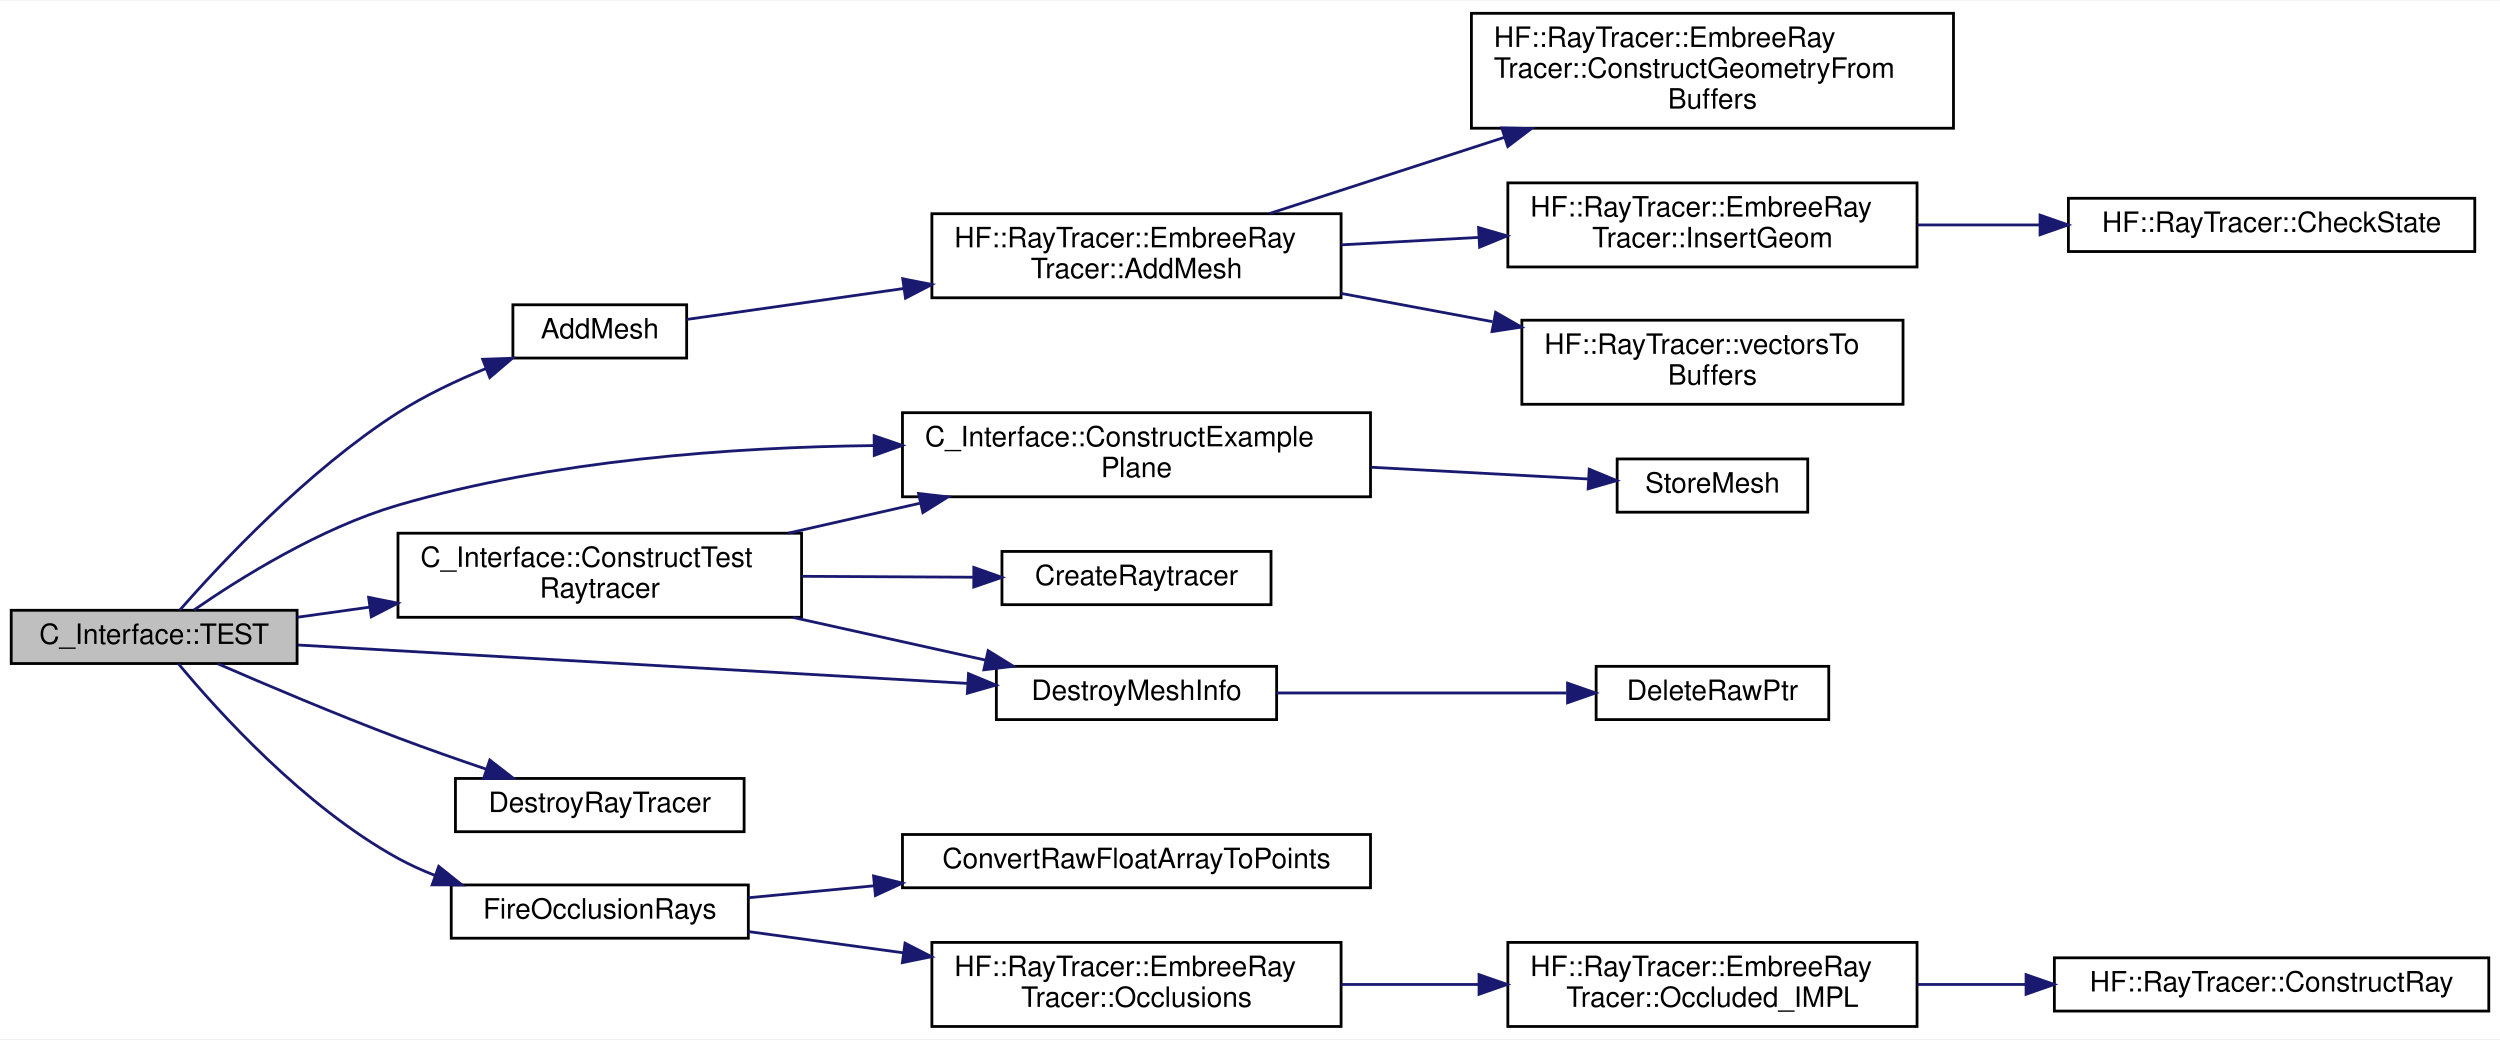
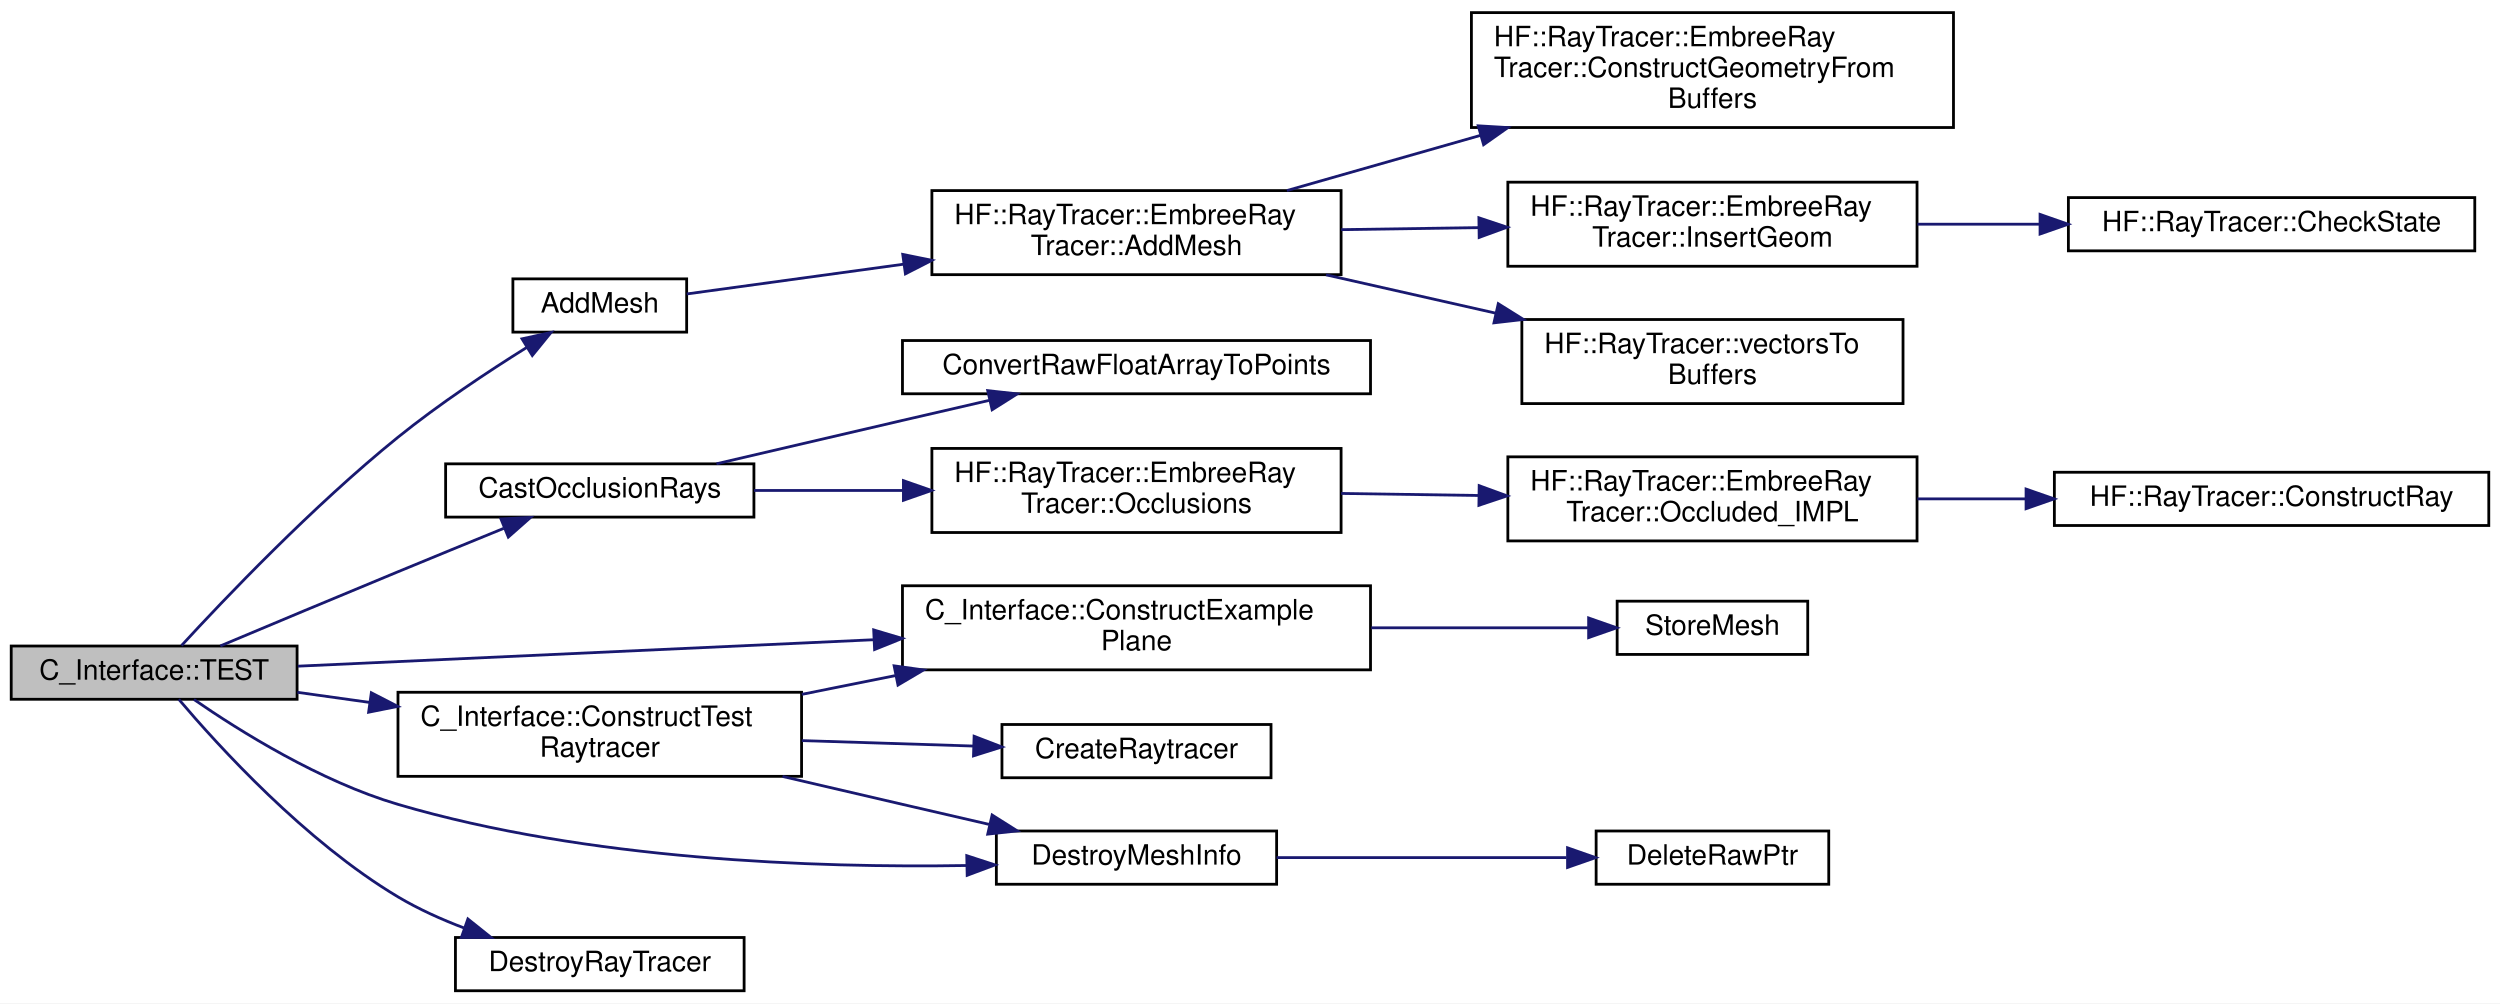
- <svg xmlns="http://www.w3.org/2000/svg" xmlns:xlink="http://www.w3.org/1999/xlink" width="892pt" height="371pt" viewBox="0.00 0.00 892.00 370.50">
-   <g id="graph0" class="graph" transform="scale(1 1) rotate(0) translate(4 366.5)">
-     <polygon fill="white" stroke="transparent" points="-4,4 -4,-366.5 888,-366.5 888,4 -4,4" />
+ <svg xmlns="http://www.w3.org/2000/svg" xmlns:xlink="http://www.w3.org/1999/xlink" width="892pt" height="358pt" viewBox="0.00 0.00 892.00 358.00">
+   <g id="graph0" class="graph" transform="scale(1 1) rotate(0) translate(4 354)">
+     <polygon fill="white" stroke="transparent" points="-4,4 -4,-354 888,-354 888,4 -4,4" />
    <g id="node1" class="node">
      <g id="a_node1">
        <a xlink:title=" ">
-           <polygon fill="#bfbfbf" stroke="black" points="0,-130 0,-149 102,-149 102,-130 0,-130" />
-           <text text-anchor="middle" x="51" y="-137" font-family="Helvetica,sans-Serif" font-size="10.00">C_Interface::TEST</text>
+           <polygon fill="#bfbfbf" stroke="black" points="0,-104.5 0,-123.5 102,-123.5 102,-104.5 0,-104.5" />
+           <text text-anchor="middle" x="51" y="-111.5" font-family="Helvetica,sans-Serif" font-size="10.00">C_Interface::TEST</text>
        </a>
      </g>
    </g>
    <g id="node2" class="node">
      <g id="a_node2">
        <a xlink:href="a00391.html#ga7f80c3aff3b2a8a28794830913ef2a36" target="_top" xlink:title="Add a new mesh to a raytracer.">
-           <polygon fill="white" stroke="black" points="179,-239 179,-258 241,-258 241,-239 179,-239" />
-           <text text-anchor="middle" x="210" y="-246" font-family="Helvetica,sans-Serif" font-size="10.00">AddMesh</text>
+           <polygon fill="white" stroke="black" points="179,-235.5 179,-254.5 241,-254.5 241,-235.5 179,-235.5" />
+           <text text-anchor="middle" x="210" y="-242.5" font-family="Helvetica,sans-Serif" font-size="10.00">AddMesh</text>
        </a>
      </g>
    </g>
    <g id="edge1" class="edge">
-       <path fill="none" stroke="midnightblue" d="M60.14,-149.07C74.46,-165.39 105.69,-198.86 138,-219.5 147.62,-225.65 158.76,-230.93 169.33,-235.24" />
-       <polygon fill="midnightblue" stroke="midnightblue" points="168.22,-238.56 178.81,-238.92 170.75,-232.04 168.22,-238.56" />
+       <path fill="none" stroke="midnightblue" d="M60.76,-123.67C75.74,-139.96 107.63,-173.48 138,-198 152.53,-209.73 170.01,-221.33 183.99,-230.07" />
+       <polygon fill="midnightblue" stroke="midnightblue" points="182.25,-233.11 192.6,-235.37 185.92,-227.15 182.25,-233.11" />
    </g>
    <g id="node8" class="node">
      <g id="a_node8">
+         <a xlink:href="a00391.html#gad1ec557a577507e2da4dfcb0717ea05c" target="_top" xlink:title="Cast one or more occlusion rays in parallel.">
+           <polygon fill="white" stroke="black" points="155,-169.5 155,-188.5 265,-188.5 265,-169.5 155,-169.5" />
+           <text text-anchor="middle" x="210" y="-176.5" font-family="Helvetica,sans-Serif" font-size="10.00">CastOcclusionRays</text>
+         </a>
+       </g>
+     </g>
+     <g id="edge7" class="edge">
+       <path fill="none" stroke="midnightblue" d="M74.61,-123.53C91.94,-130.82 116.46,-141.09 138,-150 150.3,-155.09 163.83,-160.63 175.74,-165.49" />
+       <polygon fill="midnightblue" stroke="midnightblue" points="174.73,-168.85 185.31,-169.38 177.37,-162.37 174.73,-168.85" />
+     </g>
+     <g id="node13" class="node">
+       <g id="a_node13">
        <a xlink:href="a00416.html#a62a0b0af38f3ea2ac8b1919033df5c75" target="_top" xlink:title=" ">
-           <polygon fill="white" stroke="black" points="318,-189.5 318,-219.5 485,-219.5 485,-189.5 318,-189.5" />
-           <text text-anchor="start" x="326" y="-207.5" font-family="Helvetica,sans-Serif" font-size="10.00">C_Interface::ConstructExample</text>
-           <text text-anchor="middle" x="401.5" y="-196.5" font-family="Helvetica,sans-Serif" font-size="10.00">Plane</text>
-         </a>
-       </g>
-     </g>
-     <g id="edge7" class="edge">
-       <path fill="none" stroke="midnightblue" d="M65.2,-149.1C81.42,-160.32 110.24,-178.39 138,-186.5 192.88,-202.54 256.84,-207.19 307.88,-207.77" />
-       <polygon fill="midnightblue" stroke="midnightblue" points="307.89,-211.27 317.91,-207.83 307.94,-204.27 307.89,-211.27" />
-     </g>
-     <g id="node10" class="node">
-       <g id="a_node10">
-         <a xlink:href="a00416.html#a1436297bd9d52cd225da8671e20252f3" target="_top" xlink:title=" ">
-           <polygon fill="white" stroke="black" points="138,-146.5 138,-176.5 282,-176.5 282,-146.5 138,-146.5" />
-           <text text-anchor="start" x="146" y="-164.5" font-family="Helvetica,sans-Serif" font-size="10.00">C_Interface::ConstructTest</text>
-           <text text-anchor="middle" x="210" y="-153.5" font-family="Helvetica,sans-Serif" font-size="10.00">Raytracer</text>
-         </a>
-       </g>
-     </g>
-     <g id="edge9" class="edge">
-       <path fill="none" stroke="midnightblue" d="M102.11,-146.52C110.39,-147.68 119.16,-148.91 127.97,-150.14" />
-       <polygon fill="midnightblue" stroke="midnightblue" points="127.52,-153.62 137.91,-151.54 128.49,-146.68 127.52,-153.62" />
-     </g>
-     <g id="node12" class="node">
-       <g id="a_node12">
-         <a xlink:href="a00389.html#ga0ef9f7e63f067546b527947d4678dcd5" target="_top" xlink:title="Free the memory addressed by mesh_to_destroy, which was allocated by either LoadOBJ or StoreMesh.">
-           <polygon fill="white" stroke="black" points="351.5,-110 351.5,-129 451.5,-129 451.5,-110 351.5,-110" />
-           <text text-anchor="middle" x="401.5" y="-117" font-family="Helvetica,sans-Serif" font-size="10.00">DestroyMeshInfo</text>
-         </a>
-       </g>
-     </g>
-     <g id="edge14" class="edge">
-       <path fill="none" stroke="midnightblue" d="M102.3,-136.61C165.59,-132.98 274.12,-126.75 341.33,-122.9" />
-       <polygon fill="midnightblue" stroke="midnightblue" points="341.56,-126.39 351.34,-122.32 341.15,-119.4 341.56,-126.39" />
-     </g>
-     <g id="node14" class="node">
-       <g id="a_node14">
-         <a xlink:href="a00391.html#gac7ff0b75adf7d24754a702f09d5bcf07" target="_top" xlink:title="Delete an existing raytracer.">
-           <polygon fill="white" stroke="black" points="158.5,-70 158.5,-89 261.5,-89 261.5,-70 158.5,-70" />
-           <text text-anchor="middle" x="210" y="-77" font-family="Helvetica,sans-Serif" font-size="10.00">DestroyRayTracer</text>
-         </a>
-       </g>
-     </g>
-     <g id="edge15" class="edge">
-       <path fill="none" stroke="midnightblue" d="M73.74,-129.9C91.03,-122.39 115.89,-111.85 138,-103.5 148.15,-99.67 159.21,-95.79 169.53,-92.29" />
-       <polygon fill="midnightblue" stroke="midnightblue" points="170.75,-95.57 179.13,-89.08 168.53,-88.93 170.75,-95.57" />
+           <polygon fill="white" stroke="black" points="318,-115 318,-145 485,-145 485,-115 318,-115" />
+           <text text-anchor="start" x="326" y="-133" font-family="Helvetica,sans-Serif" font-size="10.00">C_Interface::ConstructExample</text>
+           <text text-anchor="middle" x="401.5" y="-122" font-family="Helvetica,sans-Serif" font-size="10.00">Plane</text>
+         </a>
+       </g>
+     </g>
+     <g id="edge12" class="edge">
+       <path fill="none" stroke="midnightblue" d="M102.3,-116.31C155.8,-118.77 241.62,-122.71 307.48,-125.73" />
+       <polygon fill="midnightblue" stroke="midnightblue" points="307.73,-129.24 317.88,-126.21 308.05,-122.25 307.73,-129.24" />
    </g>
    <g id="node15" class="node">
      <g id="a_node15">
-         <a xlink:href="a00391.html#ga6c1fa7c28a047526d9d41ad7d1a822bd" target="_top" xlink:title="Fire one or more occlusion rays in parallel.">
-           <polygon fill="white" stroke="black" points="157,-32 157,-51 263,-51 263,-32 157,-32" />
-           <text text-anchor="middle" x="210" y="-39" font-family="Helvetica,sans-Serif" font-size="10.00">FireOcclusionRays</text>
-         </a>
-       </g>
-     </g>
-     <g id="edge16" class="edge">
-       <path fill="none" stroke="midnightblue" d="M59.69,-129.89C73.54,-113.21 104.41,-78.95 138,-60.5 142.18,-58.2 146.66,-56.17 151.26,-54.38" />
-       <polygon fill="midnightblue" stroke="midnightblue" points="152.53,-57.64 160.8,-51.02 150.2,-51.04 152.53,-57.64" />
+         <a xlink:href="a00416.html#a1436297bd9d52cd225da8671e20252f3" target="_top" xlink:title=" ">
+           <polygon fill="white" stroke="black" points="138,-77 138,-107 282,-107 282,-77 138,-77" />
+           <text text-anchor="start" x="146" y="-95" font-family="Helvetica,sans-Serif" font-size="10.00">C_Interface::ConstructTest</text>
+           <text text-anchor="middle" x="210" y="-84" font-family="Helvetica,sans-Serif" font-size="10.00">Raytracer</text>
+         </a>
+       </g>
+     </g>
+     <g id="edge14" class="edge">
+       <path fill="none" stroke="midnightblue" d="M102.11,-106.98C110.39,-105.82 119.16,-104.59 127.97,-103.36" />
+       <polygon fill="midnightblue" stroke="midnightblue" points="128.49,-106.82 137.91,-101.96 127.52,-99.88 128.49,-106.82" />
+     </g>
+     <g id="node17" class="node">
+       <g id="a_node17">
+         <a xlink:href="a00389.html#ga0ef9f7e63f067546b527947d4678dcd5" target="_top" xlink:title="Free the memory addressed by mesh_to_destroy, which was allocated by either LoadOBJ or StoreMesh.">
+           <polygon fill="white" stroke="black" points="351.5,-38.5 351.5,-57.5 451.5,-57.5 451.5,-38.5 351.5,-38.5" />
+           <text text-anchor="middle" x="401.5" y="-45.5" font-family="Helvetica,sans-Serif" font-size="10.00">DestroyMeshInfo</text>
+         </a>
+       </g>
+     </g>
+     <g id="edge19" class="edge">
+       <path fill="none" stroke="midnightblue" d="M65.2,-104.42C81.43,-93.21 110.25,-75.17 138,-67 205.53,-47.13 286.86,-44.29 340.91,-45.19" />
+       <polygon fill="midnightblue" stroke="midnightblue" points="340.94,-48.69 351.01,-45.4 341.09,-41.69 340.94,-48.69" />
+     </g>
+     <g id="node19" class="node">
+       <g id="a_node19">
+         <a xlink:href="a00391.html#gac7ff0b75adf7d24754a702f09d5bcf07" target="_top" xlink:title="Delete an existing raytracer.">
+           <polygon fill="white" stroke="black" points="158.5,-0.5 158.5,-19.5 261.5,-19.5 261.5,-0.5 158.5,-0.5" />
+           <text text-anchor="middle" x="210" y="-7.5" font-family="Helvetica,sans-Serif" font-size="10.00">DestroyRayTracer</text>
+         </a>
+       </g>
+     </g>
+     <g id="edge20" class="edge">
+       <path fill="none" stroke="midnightblue" d="M59.79,-104.48C73.8,-87.94 104.9,-53.74 138,-34 145.31,-29.64 153.52,-25.94 161.69,-22.85" />
+       <polygon fill="midnightblue" stroke="midnightblue" points="162.94,-26.12 171.21,-19.5 160.62,-19.52 162.94,-26.12" />
    </g>
    <g id="node3" class="node">
      <g id="a_node3">
        <a xlink:href="a01357.html#af5c7f69eb5848d46ebf6350769f02abf" target="_top" xlink:title="Add a new mesh to this raytracer's BVH with the specified ID.">
-           <polygon fill="white" stroke="black" points="328.5,-260.5 328.5,-290.5 474.5,-290.5 474.5,-260.5 328.5,-260.5" />
-           <text text-anchor="start" x="336.5" y="-278.5" font-family="Helvetica,sans-Serif" font-size="10.00">HF::RayTracer::EmbreeRay</text>
-           <text text-anchor="middle" x="401.5" y="-267.5" font-family="Helvetica,sans-Serif" font-size="10.00">Tracer::AddMesh</text>
+           <polygon fill="white" stroke="black" points="328.5,-256 328.5,-286 474.5,-286 474.5,-256 328.5,-256" />
+           <text text-anchor="start" x="336.5" y="-274" font-family="Helvetica,sans-Serif" font-size="10.00">HF::RayTracer::EmbreeRay</text>
+           <text text-anchor="middle" x="401.5" y="-263" font-family="Helvetica,sans-Serif" font-size="10.00">Tracer::AddMesh</text>
        </a>
      </g>
    </g>
    <g id="edge2" class="edge">
-       <path fill="none" stroke="midnightblue" d="M241.03,-252.78C261.94,-255.76 290.91,-259.89 318.43,-263.81" />
-       <polygon fill="midnightblue" stroke="midnightblue" points="318.09,-267.29 328.49,-265.24 319.08,-260.36 318.09,-267.29" />
+       <path fill="none" stroke="midnightblue" d="M241.03,-249.12C261.94,-251.99 290.91,-255.96 318.43,-259.74" />
+       <polygon fill="midnightblue" stroke="midnightblue" points="318.1,-263.23 328.49,-261.12 319.05,-256.29 318.1,-263.23" />
    </g>
    <g id="node4" class="node">
      <g id="a_node4">
        <a xlink:href="a01357.html#aa602f6c44fa5230477642942ebc3216e" target="_top" xlink:title="Create a new instance of RTCGeometry from a triangle and vertex buffer.">
-           <polygon fill="white" stroke="black" points="521,-321 521,-362 693,-362 693,-321 521,-321" />
-           <text text-anchor="start" x="529" y="-350" font-family="Helvetica,sans-Serif" font-size="10.00">HF::RayTracer::EmbreeRay</text>
-           <text text-anchor="start" x="529" y="-339" font-family="Helvetica,sans-Serif" font-size="10.00">Tracer::ConstructGeometryFrom</text>
-           <text text-anchor="middle" x="607" y="-328" font-family="Helvetica,sans-Serif" font-size="10.00">Buffers</text>
+           <polygon fill="white" stroke="black" points="521,-308.5 521,-349.5 693,-349.5 693,-308.5 521,-308.5" />
+           <text text-anchor="start" x="529" y="-337.5" font-family="Helvetica,sans-Serif" font-size="10.00">HF::RayTracer::EmbreeRay</text>
+           <text text-anchor="start" x="529" y="-326.5" font-family="Helvetica,sans-Serif" font-size="10.00">Tracer::ConstructGeometryFrom</text>
+           <text text-anchor="middle" x="607" y="-315.5" font-family="Helvetica,sans-Serif" font-size="10.00">Buffers</text>
        </a>
      </g>
    </g>
    <g id="edge3" class="edge">
-       <path fill="none" stroke="midnightblue" d="M448.93,-290.56C473.7,-298.59 504.74,-308.66 532.68,-317.72" />
-       <polygon fill="midnightblue" stroke="midnightblue" points="531.82,-321.12 542.42,-320.88 533.98,-314.46 531.82,-321.12" />
+       <path fill="none" stroke="midnightblue" d="M455.17,-286.01C476.19,-292 500.89,-299.04 524.14,-305.67" />
+       <polygon fill="midnightblue" stroke="midnightblue" points="523.43,-309.11 534.01,-308.48 525.35,-302.37 523.43,-309.11" />
    </g>
    <g id="node5" class="node">
      <g id="a_node5">
        <a xlink:href="a01357.html#a6ee1e15bc515878b156bc6a3778f8033" target="_top" xlink:title="Attach geometry to the current scene.">
-           <polygon fill="white" stroke="black" points="534,-271.5 534,-301.5 680,-301.5 680,-271.5 534,-271.5" />
-           <text text-anchor="start" x="542" y="-289.5" font-family="Helvetica,sans-Serif" font-size="10.00">HF::RayTracer::EmbreeRay</text>
-           <text text-anchor="middle" x="607" y="-278.5" font-family="Helvetica,sans-Serif" font-size="10.00">Tracer::InsertGeom</text>
+           <polygon fill="white" stroke="black" points="534,-259 534,-289 680,-289 680,-259 534,-259" />
+           <text text-anchor="start" x="542" y="-277" font-family="Helvetica,sans-Serif" font-size="10.00">HF::RayTracer::EmbreeRay</text>
+           <text text-anchor="middle" x="607" y="-266" font-family="Helvetica,sans-Serif" font-size="10.00">Tracer::InsertGeom</text>
        </a>
      </g>
    </g>
    <g id="edge4" class="edge">
-       <path fill="none" stroke="midnightblue" d="M474.53,-279.39C490.44,-280.25 507.41,-281.17 523.69,-282.05" />
-       <polygon fill="midnightblue" stroke="midnightblue" points="523.55,-285.55 533.72,-282.59 523.92,-278.56 523.55,-285.55" />
+       <path fill="none" stroke="midnightblue" d="M474.53,-272.06C490.44,-272.3 507.41,-272.55 523.69,-272.79" />
+       <polygon fill="midnightblue" stroke="midnightblue" points="523.67,-276.29 533.72,-272.93 523.77,-269.29 523.67,-276.29" />
    </g>
    <g id="node7" class="node">
      <g id="a_node7">
        <a xlink:href="a00398.html#a9a8051c9b70fc0ae60337d4a38bf5f57" target="_top" xlink:title="Index a list of verticies and place them into a triangle and vertex buffer.">
-           <polygon fill="white" stroke="black" points="539,-222.5 539,-252.5 675,-252.5 675,-222.5 539,-222.5" />
-           <text text-anchor="start" x="547" y="-240.5" font-family="Helvetica,sans-Serif" font-size="10.00">HF::RayTracer::vectorsTo</text>
-           <text text-anchor="middle" x="607" y="-229.5" font-family="Helvetica,sans-Serif" font-size="10.00">Buffers</text>
+           <polygon fill="white" stroke="black" points="539,-210 539,-240 675,-240 675,-210 539,-210" />
+           <text text-anchor="start" x="547" y="-228" font-family="Helvetica,sans-Serif" font-size="10.00">HF::RayTracer::vectorsTo</text>
+           <text text-anchor="middle" x="607" y="-217" font-family="Helvetica,sans-Serif" font-size="10.00">Buffers</text>
        </a>
      </g>
    </g>
    <g id="edge6" class="edge">
-       <path fill="none" stroke="midnightblue" d="M474.53,-262.05C492.02,-258.78 510.8,-255.28 528.53,-251.97" />
-       <polygon fill="midnightblue" stroke="midnightblue" points="529.64,-255.32 538.83,-250.04 528.36,-248.44 529.64,-255.32" />
+       <path fill="none" stroke="midnightblue" d="M469.13,-255.94C488.47,-251.57 509.74,-246.76 529.62,-242.27" />
+       <polygon fill="midnightblue" stroke="midnightblue" points="530.58,-245.64 539.56,-240.02 529.04,-238.81 530.58,-245.64" />
    </g>
    <g id="node6" class="node">
      <g id="a_node6">
        <a xlink:href="a00398.html#a19e11d13f73136d6819b8abee57b0fd9" target="_top" xlink:title="Check an embree device for errors.">
-           <polygon fill="white" stroke="black" points="734,-277 734,-296 879,-296 879,-277 734,-277" />
-           <text text-anchor="middle" x="806.5" y="-284" font-family="Helvetica,sans-Serif" font-size="10.00">HF::RayTracer::CheckState</text>
+           <polygon fill="white" stroke="black" points="734,-264.5 734,-283.5 879,-283.5 879,-264.5 734,-264.5" />
+           <text text-anchor="middle" x="806.5" y="-271.5" font-family="Helvetica,sans-Serif" font-size="10.00">HF::RayTracer::CheckState</text>
        </a>
      </g>
    </g>
    <g id="edge5" class="edge">
-       <path fill="none" stroke="midnightblue" d="M680.14,-286.5C694.24,-286.5 709.12,-286.5 723.51,-286.5" />
-       <polygon fill="midnightblue" stroke="midnightblue" points="723.89,-290 733.89,-286.5 723.89,-283 723.89,-290" />
+       <path fill="none" stroke="midnightblue" d="M680.14,-274C694.24,-274 709.12,-274 723.51,-274" />
+       <polygon fill="midnightblue" stroke="midnightblue" points="723.89,-277.5 733.89,-274 723.89,-270.5 723.89,-277.5" />
    </g>
    <g id="node9" class="node">
      <g id="a_node9">
-         <a xlink:href="a00389.html#ga6ac447e5805d3d7e65c9083ffa603cfe" target="_top" xlink:title="Store a mesh in a format usable with HumanFactors.">
-           <polygon fill="white" stroke="black" points="573,-184 573,-203 641,-203 641,-184 573,-184" />
-           <text text-anchor="middle" x="607" y="-191" font-family="Helvetica,sans-Serif" font-size="10.00">StoreMesh</text>
+         <a xlink:href="a00179.html#a2f5650b0bad6c47aa34fc2206433a34b" target="_top" xlink:title="Convert a raw array from an external caller to an organized vector of points">
+           <polygon fill="white" stroke="black" points="318,-213.5 318,-232.5 485,-232.5 485,-213.5 318,-213.5" />
+           <text text-anchor="middle" x="401.5" y="-220.5" font-family="Helvetica,sans-Serif" font-size="10.00">ConvertRawFloatArrayToPoints</text>
        </a>
      </g>
    </g>
    <g id="edge8" class="edge">
-       <path fill="none" stroke="midnightblue" d="M485.27,-200.03C511.77,-198.59 540.06,-197.06 562.58,-195.85" />
-       <polygon fill="midnightblue" stroke="midnightblue" points="563.03,-199.33 572.82,-195.29 562.65,-192.34 563.03,-199.33" />
-     </g>
-     <g id="edge10" class="edge">
-       <path fill="none" stroke="midnightblue" d="M277.28,-176.54C292.42,-179.98 308.64,-183.66 324.17,-187.18" />
-       <polygon fill="midnightblue" stroke="midnightblue" points="323.73,-190.67 334.26,-189.47 325.28,-183.84 323.73,-190.67" />
+       <path fill="none" stroke="midnightblue" d="M251.64,-188.53C271.63,-193.2 296.07,-198.91 318,-204 327.99,-206.32 338.66,-208.78 348.89,-211.14" />
+       <polygon fill="midnightblue" stroke="midnightblue" points="348.42,-214.62 358.95,-213.46 349.99,-207.8 348.42,-214.62" />
+     </g>
+     <g id="node10" class="node">
+       <g id="a_node10">
+         <a xlink:href="a01357.html#a1e4485fc78aead5e2e44920a9ba157a1" target="_top" xlink:title="Cast multiple occlusion rays in parallel.">
+           <polygon fill="white" stroke="black" points="328.5,-164 328.5,-194 474.5,-194 474.5,-164 328.5,-164" />
+           <text text-anchor="start" x="336.5" y="-182" font-family="Helvetica,sans-Serif" font-size="10.00">HF::RayTracer::EmbreeRay</text>
+           <text text-anchor="middle" x="401.5" y="-171" font-family="Helvetica,sans-Serif" font-size="10.00">Tracer::Occlusions</text>
+         </a>
+       </g>
+     </g>
+     <g id="edge9" class="edge">
+       <path fill="none" stroke="midnightblue" d="M265.05,-179C281.59,-179 300.17,-179 318.14,-179" />
+       <polygon fill="midnightblue" stroke="midnightblue" points="318.34,-182.5 328.34,-179 318.34,-175.5 318.34,-182.5" />
    </g>
    <g id="node11" class="node">
      <g id="a_node11">
-         <a xlink:href="a00391.html#ga3ac702d080e493d1fa8be6cf4243e38b" target="_top" xlink:title="Create a new raytracer using several meshes.">
-           <polygon fill="white" stroke="black" points="353.5,-151 353.5,-170 449.5,-170 449.5,-151 353.5,-151" />
-           <text text-anchor="middle" x="401.5" y="-158" font-family="Helvetica,sans-Serif" font-size="10.00">CreateRaytracer</text>
+         <a xlink:href="a01357.html#ade19fda460dadd98769b347840bd305a" target="_top" xlink:title="Implementation for fundamental occlusion ray intersection.">
+           <polygon fill="white" stroke="black" points="534,-161 534,-191 680,-191 680,-161 534,-161" />
+           <text text-anchor="start" x="542" y="-179" font-family="Helvetica,sans-Serif" font-size="10.00">HF::RayTracer::EmbreeRay</text>
+           <text text-anchor="middle" x="607" y="-168" font-family="Helvetica,sans-Serif" font-size="10.00">Tracer::Occluded_IMPL</text>
+         </a>
+       </g>
+     </g>
+     <g id="edge10" class="edge">
+       <path fill="none" stroke="midnightblue" d="M474.53,-177.94C490.44,-177.7 507.41,-177.45 523.69,-177.21" />
+       <polygon fill="midnightblue" stroke="midnightblue" points="523.77,-180.71 533.72,-177.07 523.67,-173.71 523.77,-180.71" />
+     </g>
+     <g id="node12" class="node">
+       <g id="a_node12">
+         <a xlink:href="a00398.html#a76e5d26b5063f0e5b49b4ba835f1da93" target="_top" xlink:title=" ">
+           <polygon fill="white" stroke="black" points="729,-166.5 729,-185.5 884,-185.5 884,-166.5 729,-166.5" />
+           <text text-anchor="middle" x="806.5" y="-173.5" font-family="Helvetica,sans-Serif" font-size="10.00">HF::RayTracer::ConstructRay</text>
        </a>
      </g>
    </g>
    <g id="edge11" class="edge">
-       <path fill="none" stroke="midnightblue" d="M282.1,-161.12C302.31,-161.02 324.05,-160.9 343.32,-160.8" />
-       <polygon fill="midnightblue" stroke="midnightblue" points="343.46,-164.3 353.45,-160.75 343.43,-157.3 343.46,-164.3" />
-     </g>
-     <g id="edge12" class="edge">
-       <path fill="none" stroke="midnightblue" d="M278.88,-146.46C301.52,-141.44 326.4,-135.92 347.72,-131.2" />
-       <polygon fill="midnightblue" stroke="midnightblue" points="348.56,-134.6 357.57,-129.02 347.04,-127.76 348.56,-134.6" />
-     </g>
-     <g id="node13" class="node">
-       <g id="a_node13">
-         <a xlink:href="a00347.html#a1746287300e1f05c45d84f3837e24557" target="_top" xlink:title="Delete some object pointed to by ptr">
-           <polygon fill="white" stroke="black" points="565.5,-110 565.5,-129 648.5,-129 648.5,-110 565.5,-110" />
-           <text text-anchor="middle" x="607" y="-117" font-family="Helvetica,sans-Serif" font-size="10.00">DeleteRawPtr</text>
+       <path fill="none" stroke="midnightblue" d="M680.14,-176C692.66,-176 705.8,-176 718.66,-176" />
+       <polygon fill="midnightblue" stroke="midnightblue" points="718.9,-179.5 728.9,-176 718.9,-172.5 718.9,-179.5" />
+     </g>
+     <g id="node14" class="node">
+       <g id="a_node14">
+         <a xlink:href="a00389.html#ga6ac447e5805d3d7e65c9083ffa603cfe" target="_top" xlink:title="Store a mesh in a format usable with HumanFactors.">
+           <polygon fill="white" stroke="black" points="573,-120.5 573,-139.5 641,-139.5 641,-120.5 573,-120.5" />
+           <text text-anchor="middle" x="607" y="-127.5" font-family="Helvetica,sans-Serif" font-size="10.00">StoreMesh</text>
        </a>
      </g>
    </g>
    <g id="edge13" class="edge">
-       <path fill="none" stroke="midnightblue" d="M451.5,-119.5C482.78,-119.5 523.25,-119.5 554.92,-119.5" />
-       <polygon fill="midnightblue" stroke="midnightblue" points="555.3,-123 565.3,-119.5 555.3,-116 555.3,-123" />
+       <path fill="none" stroke="midnightblue" d="M485.27,-130C511.77,-130 540.06,-130 562.58,-130" />
+       <polygon fill="midnightblue" stroke="midnightblue" points="562.82,-133.5 572.82,-130 562.82,-126.5 562.82,-133.5" />
+     </g>
+     <g id="edge15" class="edge">
+       <path fill="none" stroke="midnightblue" d="M282.1,-106.26C292.96,-108.43 304.25,-110.7 315.37,-112.93" />
+       <polygon fill="midnightblue" stroke="midnightblue" points="315.02,-116.43 325.52,-114.96 316.4,-109.57 315.02,-116.43" />
    </g>
    <g id="node16" class="node">
      <g id="a_node16">
-         <a xlink:href="a00179.html#a2f5650b0bad6c47aa34fc2206433a34b" target="_top" xlink:title="Convert a raw array from an external caller to an organized vector of points">
-           <polygon fill="white" stroke="black" points="318,-50 318,-69 485,-69 485,-50 318,-50" />
-           <text text-anchor="middle" x="401.5" y="-57" font-family="Helvetica,sans-Serif" font-size="10.00">ConvertRawFloatArrayToPoints</text>
-         </a>
-       </g>
+         <a xlink:href="a00391.html#ga3ac702d080e493d1fa8be6cf4243e38b" target="_top" xlink:title="Create a new raytracer using several meshes.">
+           <polygon fill="white" stroke="black" points="353.5,-76.5 353.5,-95.5 449.5,-95.5 449.5,-76.5 353.5,-76.5" />
+           <text text-anchor="middle" x="401.5" y="-83.5" font-family="Helvetica,sans-Serif" font-size="10.00">CreateRaytracer</text>
+         </a>
+       </g>
+     </g>
+     <g id="edge16" class="edge">
+       <path fill="none" stroke="midnightblue" d="M282.1,-89.75C302.31,-89.11 324.05,-88.42 343.32,-87.81" />
+       <polygon fill="midnightblue" stroke="midnightblue" points="343.56,-91.3 353.45,-87.49 343.34,-84.31 343.56,-91.3" />
    </g>
    <g id="edge17" class="edge">
-       <path fill="none" stroke="midnightblue" d="M263.03,-46.44C276.96,-47.77 292.45,-49.24 307.87,-50.7" />
-       <polygon fill="midnightblue" stroke="midnightblue" points="307.68,-54.2 317.97,-51.66 308.35,-47.23 307.68,-54.2" />
-     </g>
-     <g id="node17" class="node">
-       <g id="a_node17">
-         <a xlink:href="a01357.html#a1e4485fc78aead5e2e44920a9ba157a1" target="_top" xlink:title="Cast multiple occlusion rays in parallel.">
-           <polygon fill="white" stroke="black" points="328.5,-0.5 328.5,-30.5 474.5,-30.5 474.5,-0.5 328.5,-0.5" />
-           <text text-anchor="start" x="336.5" y="-18.5" font-family="Helvetica,sans-Serif" font-size="10.00">HF::RayTracer::EmbreeRay</text>
-           <text text-anchor="middle" x="401.5" y="-7.5" font-family="Helvetica,sans-Serif" font-size="10.00">Tracer::Occlusions</text>
-         </a>
-       </g>
-     </g>
-     <g id="edge18" class="edge">
-       <path fill="none" stroke="midnightblue" d="M263.03,-34.36C280.12,-32.02 299.56,-29.35 318.32,-26.78" />
-       <polygon fill="midnightblue" stroke="midnightblue" points="318.92,-30.23 328.36,-25.4 317.97,-23.29 318.92,-30.23" />
+       <path fill="none" stroke="midnightblue" d="M275.21,-76.96C289.31,-73.67 304.16,-70.21 318,-67 327.99,-64.68 338.66,-62.22 348.89,-59.86" />
+       <polygon fill="midnightblue" stroke="midnightblue" points="349.99,-63.2 358.95,-57.54 348.42,-56.38 349.99,-63.2" />
    </g>
    <g id="node18" class="node">
      <g id="a_node18">
-         <a xlink:href="a01357.html#ade19fda460dadd98769b347840bd305a" target="_top" xlink:title="Implementation for fundamental occlusion ray intersection.">
-           <polygon fill="white" stroke="black" points="534,-0.5 534,-30.5 680,-30.5 680,-0.5 534,-0.5" />
-           <text text-anchor="start" x="542" y="-18.5" font-family="Helvetica,sans-Serif" font-size="10.00">HF::RayTracer::EmbreeRay</text>
-           <text text-anchor="middle" x="607" y="-7.5" font-family="Helvetica,sans-Serif" font-size="10.00">Tracer::Occluded_IMPL</text>
-         </a>
-       </g>
-     </g>
-     <g id="edge19" class="edge">
-       <path fill="none" stroke="midnightblue" d="M474.53,-15.5C490.44,-15.5 507.41,-15.5 523.69,-15.5" />
-       <polygon fill="midnightblue" stroke="midnightblue" points="523.72,-19 533.72,-15.5 523.72,-12 523.72,-19" />
-     </g>
-     <g id="node19" class="node">
-       <g id="a_node19">
-         <a xlink:href="a00398.html#a76e5d26b5063f0e5b49b4ba835f1da93" target="_top" xlink:title=" ">
-           <polygon fill="white" stroke="black" points="729,-6 729,-25 884,-25 884,-6 729,-6" />
-           <text text-anchor="middle" x="806.5" y="-13" font-family="Helvetica,sans-Serif" font-size="10.00">HF::RayTracer::ConstructRay</text>
-         </a>
-       </g>
-     </g>
-     <g id="edge20" class="edge">
-       <path fill="none" stroke="midnightblue" d="M680.14,-15.5C692.66,-15.5 705.8,-15.5 718.66,-15.5" />
-       <polygon fill="midnightblue" stroke="midnightblue" points="718.9,-19 728.9,-15.5 718.9,-12 718.9,-19" />
+         <a xlink:href="a00347.html#a1746287300e1f05c45d84f3837e24557" target="_top" xlink:title="Delete some object pointed to by ptr">
+           <polygon fill="white" stroke="black" points="565.5,-38.5 565.5,-57.5 648.5,-57.5 648.5,-38.5 565.5,-38.5" />
+           <text text-anchor="middle" x="607" y="-45.5" font-family="Helvetica,sans-Serif" font-size="10.00">DeleteRawPtr</text>
+         </a>
+       </g>
+     </g>
+     <g id="edge18" class="edge">
+       <path fill="none" stroke="midnightblue" d="M451.5,-48C482.78,-48 523.25,-48 554.92,-48" />
+       <polygon fill="midnightblue" stroke="midnightblue" points="555.3,-51.5 565.3,-48 555.3,-44.5 555.3,-51.5" />
    </g>
  </g>
</svg>
